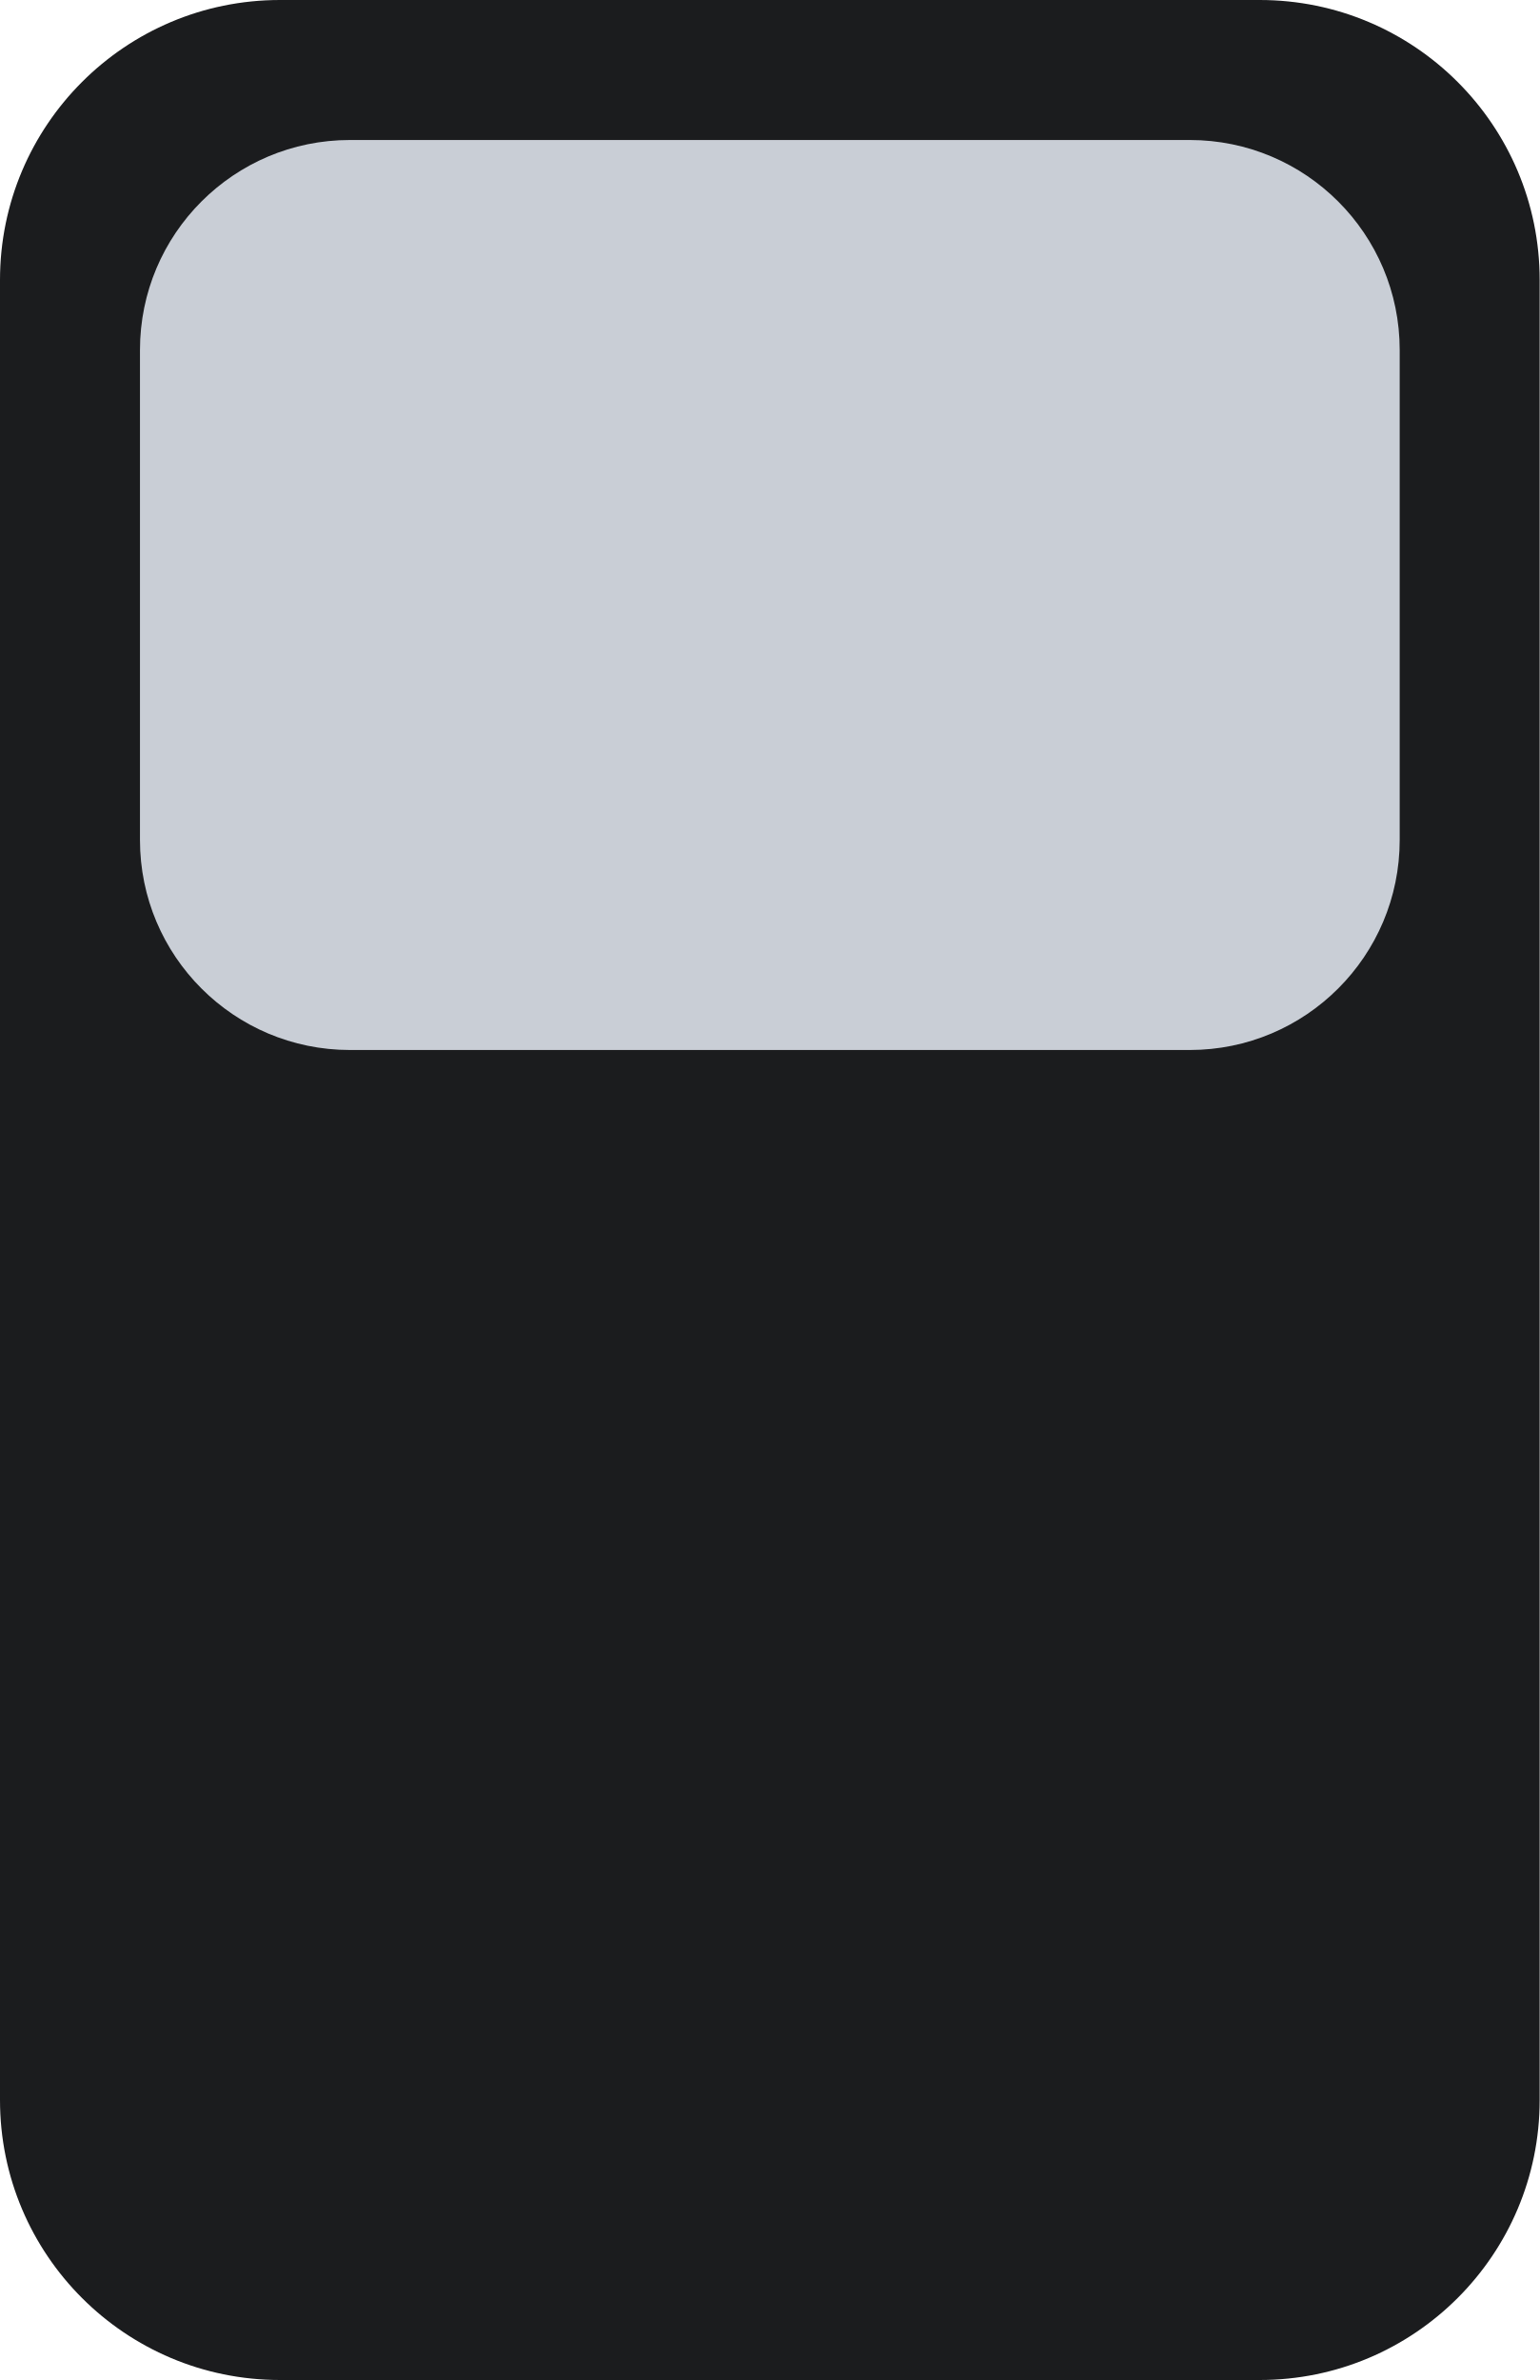
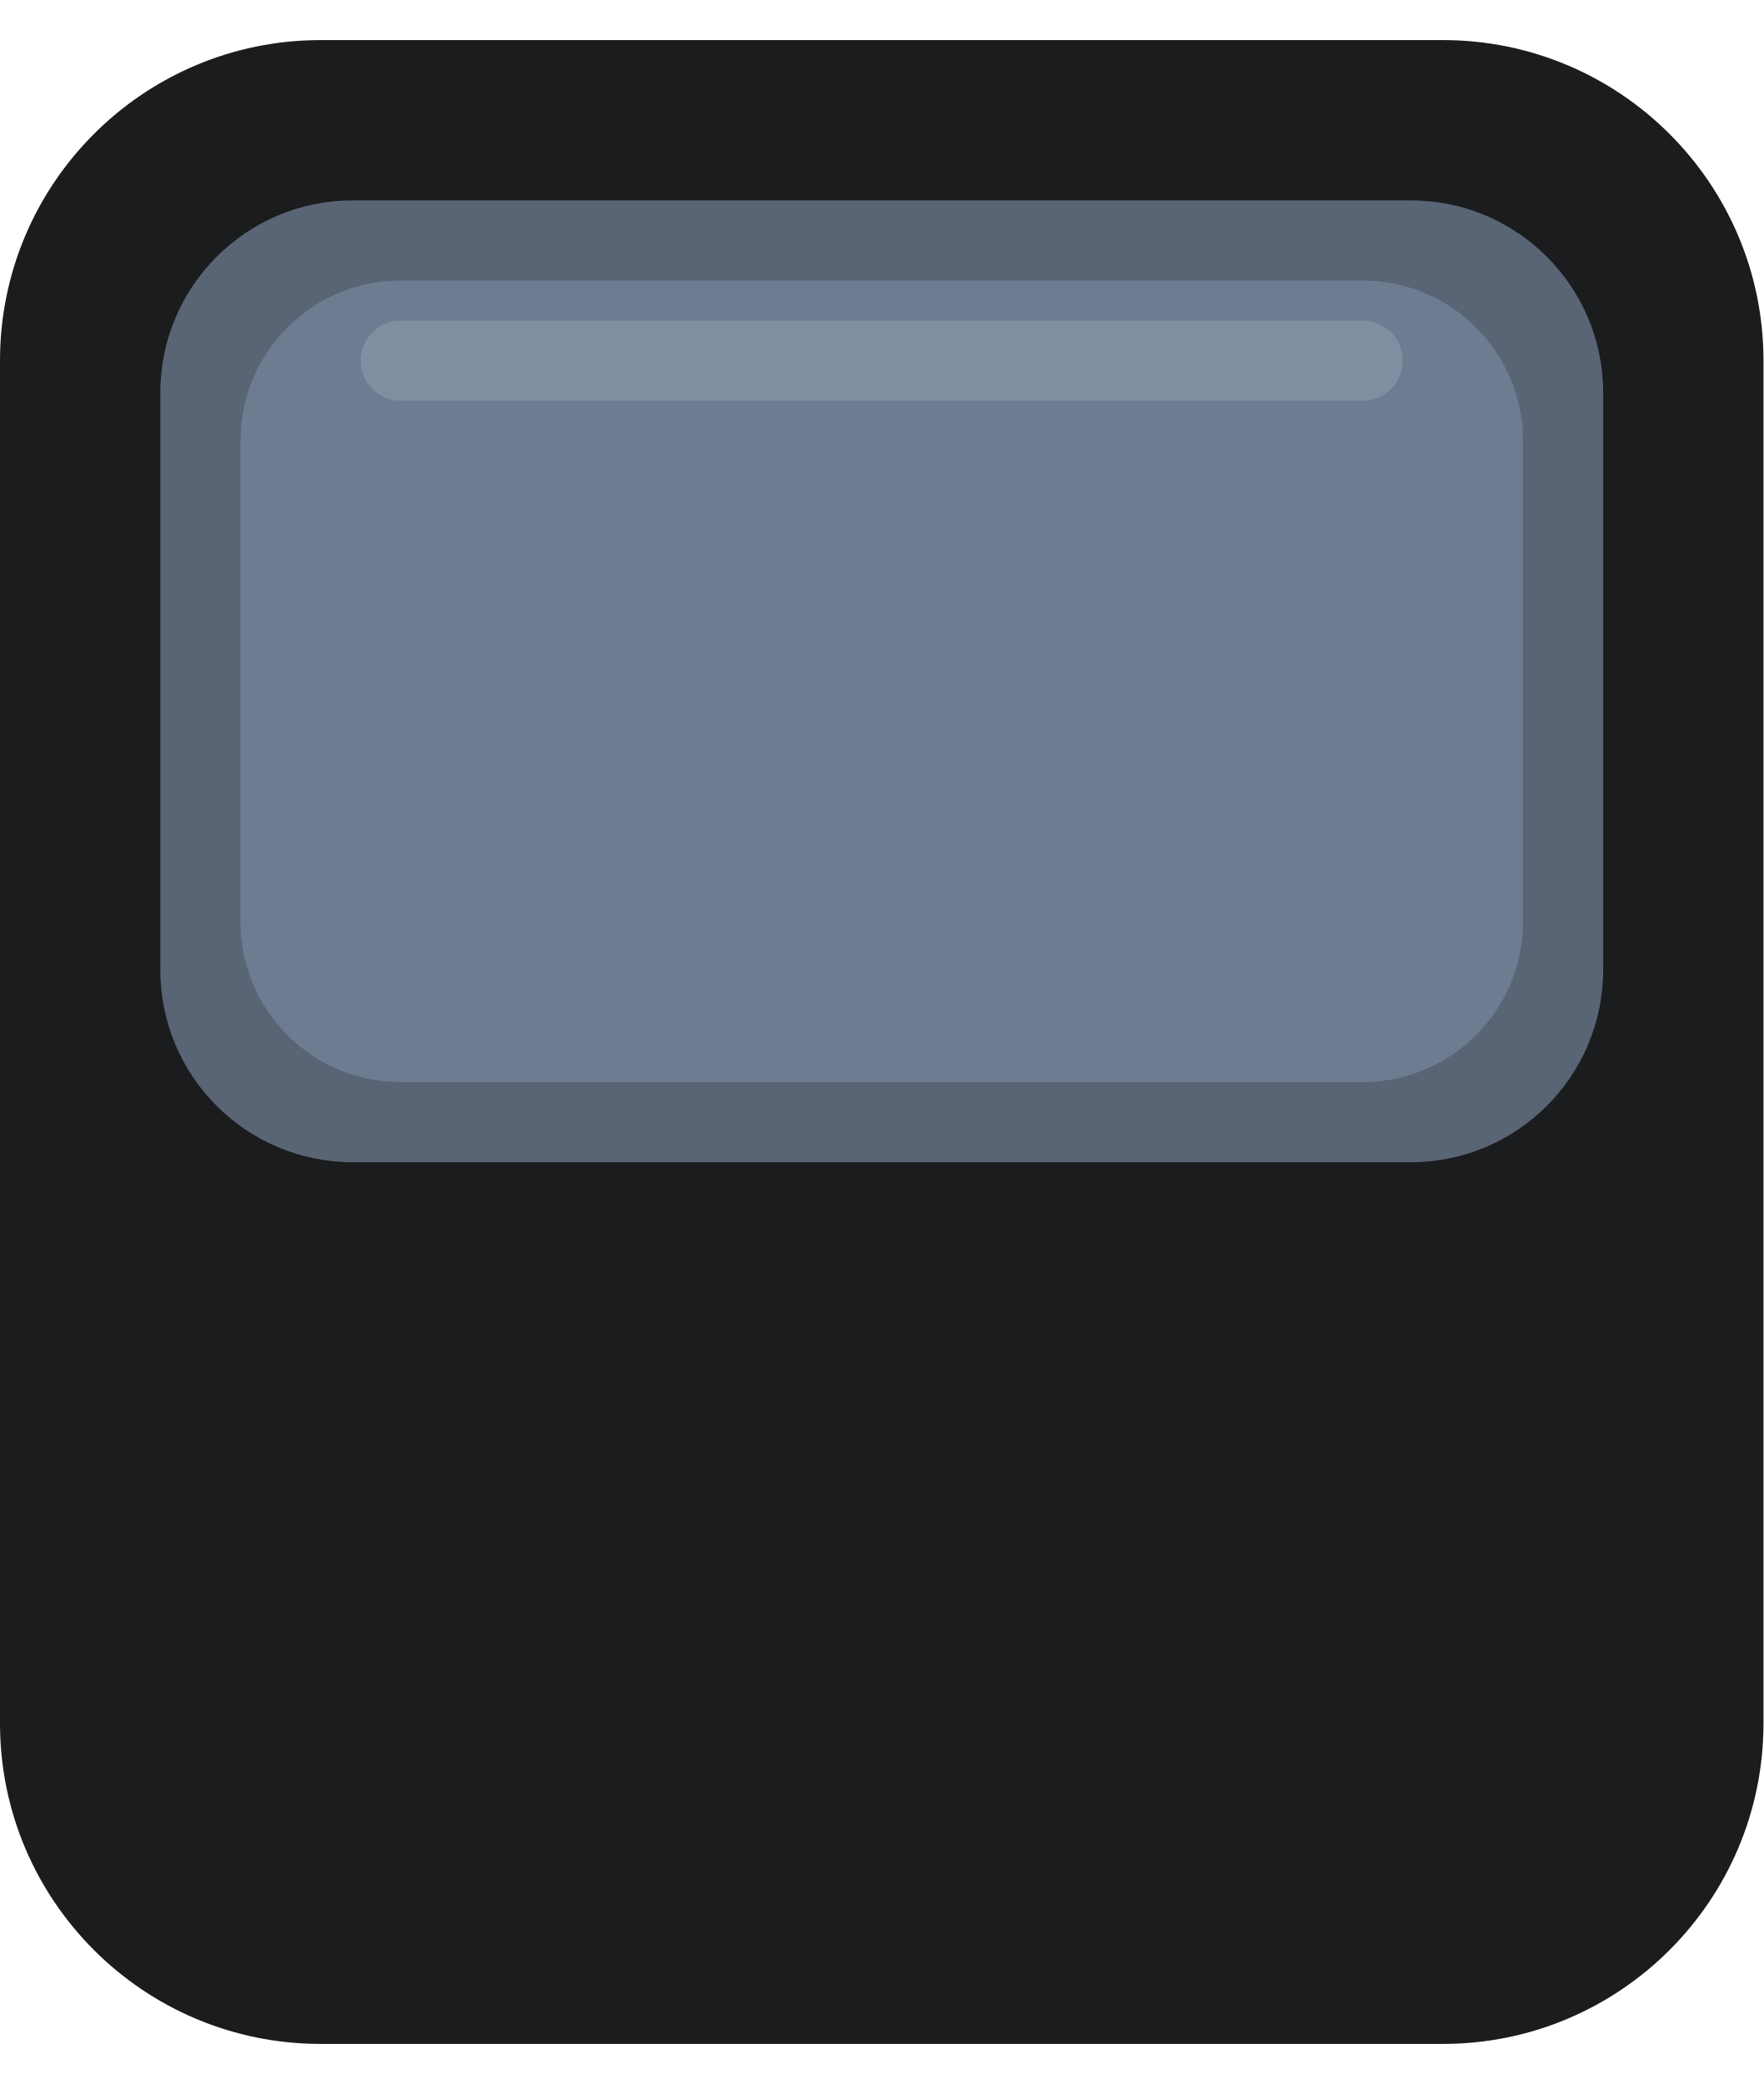
- <svg xmlns="http://www.w3.org/2000/svg" width="11" height="17" viewBox="0 0 11 17">
-   <rect x="0" y="0" width="11" height="17" rx="2" fill="#1b1c1e" />
-   <rect x="1" y="1" width="9" height="6.5" rx="1.5" fill="#c9ced6" />
+ <svg xmlns="http://www.w3.org/2000/svg" width="11" height="13" viewBox="0 0 11 13">
+   <rect x="0" y="0.25" width="11" height="12.5" rx="2" fill="#1b1c1e" />
+   <rect x="1" y="1.25" width="9" height="6" rx="1.2" fill="#596475" />
+   <rect x="1.5" y="1.75" width="8" height="5" rx="1" fill="#6e7c91" />
+   <line x1="2.5" y1="2.25" x2="8.5" y2="2.25" stroke="#ffffff22" stroke-width="0.5" stroke-linecap="round" />
</svg>
